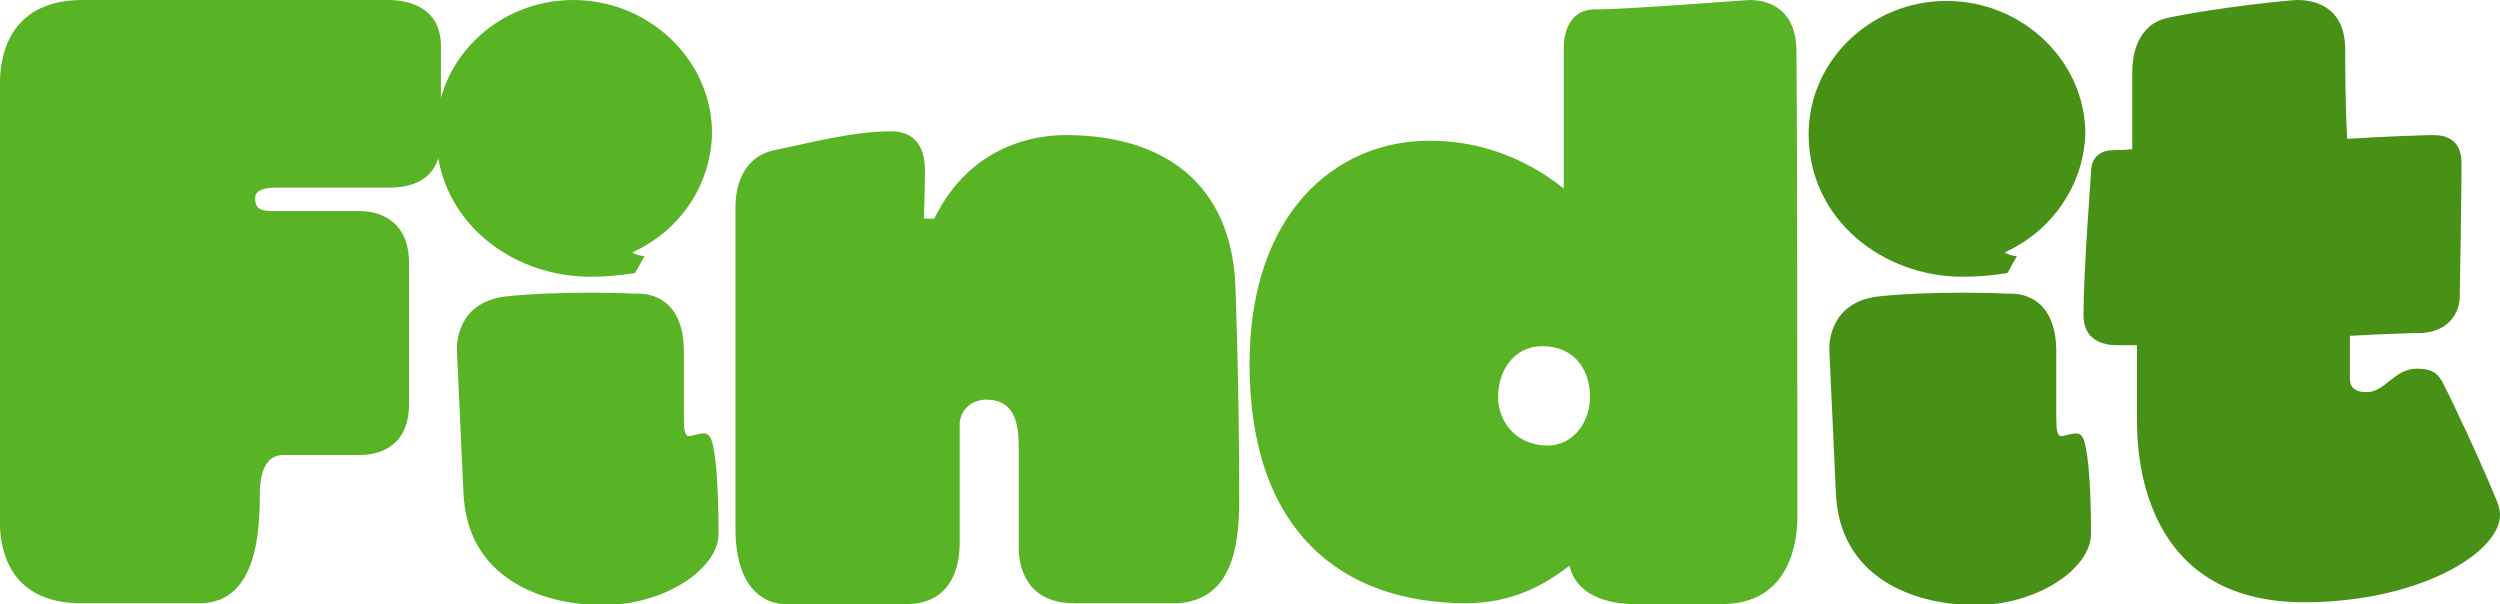
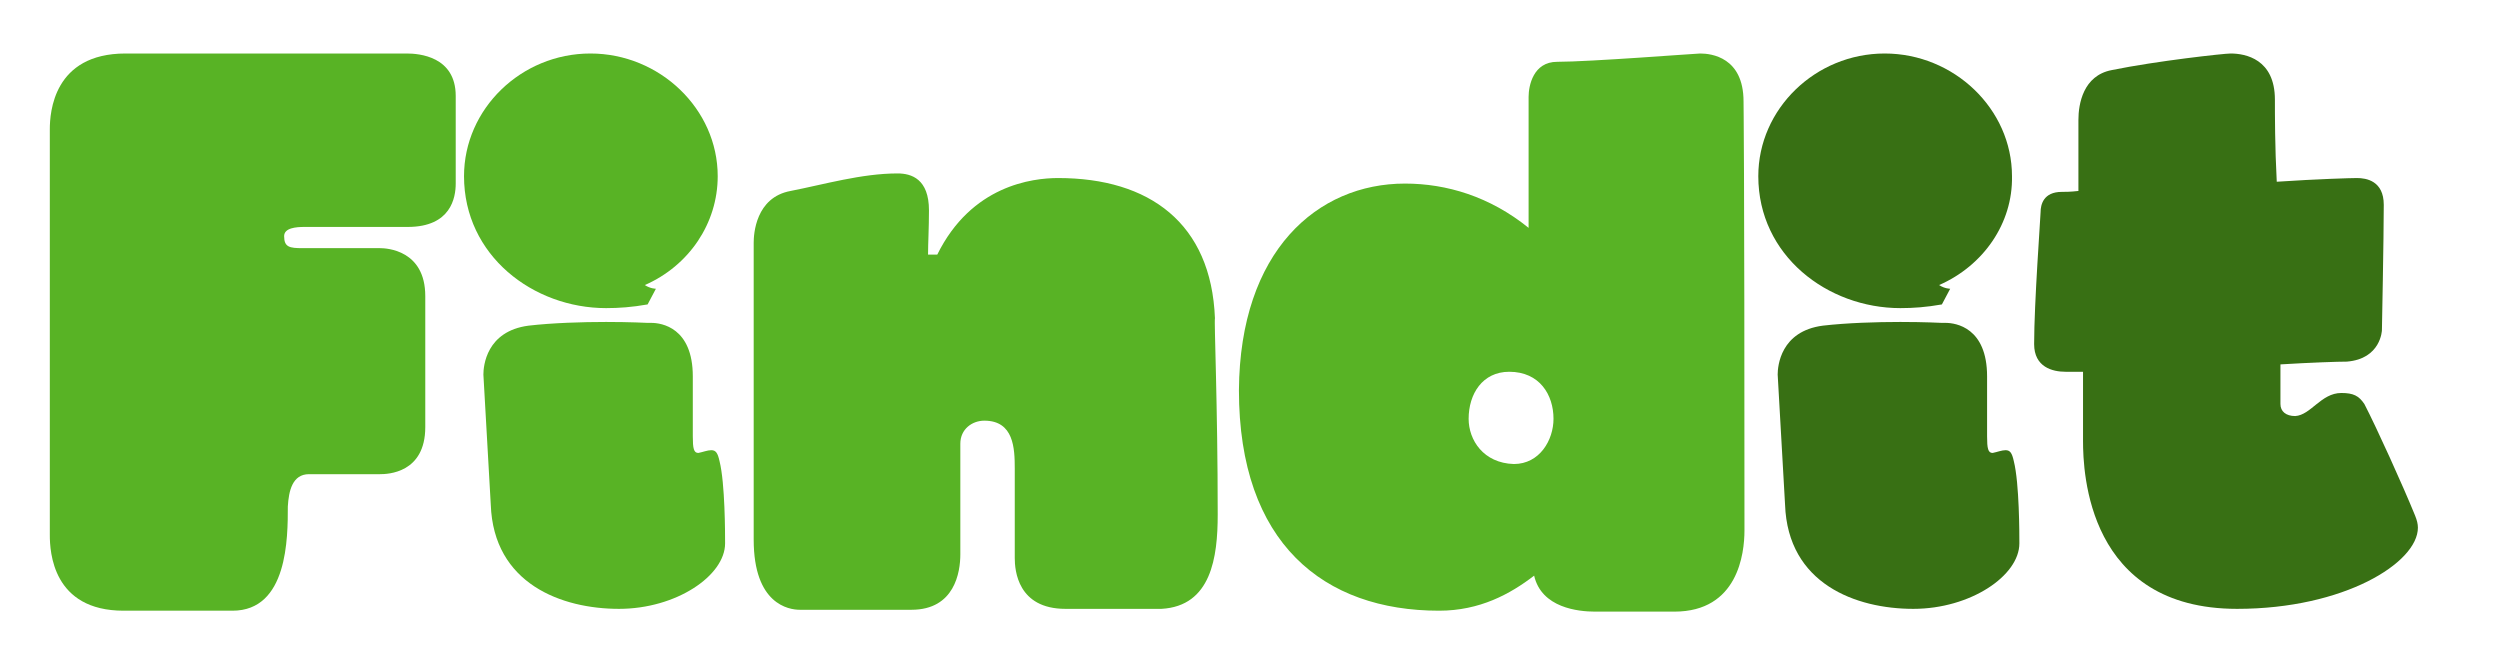
- <svg xmlns="http://www.w3.org/2000/svg" version="1.1" id="Livello_1" x="0px" y="0px" width="266.5px" height="64.3px" viewBox="0 0 266.5 64.3" style="enable-background:new 0 0 266.5 64.3;" xml:space="preserve">
+ <svg xmlns="http://www.w3.org/2000/svg" version="1.1" id="svg2" x="0px" y="0px" viewBox="-329 246 271 70" style="enable-background:new -329 246 271 70;" xml:space="preserve">
  <style type="text/css">
- 
- 	.st0{fill:#479117;}
- 	.st1{fill:#58B325;}
- 
+ 	.st0{fill:#58B325;}
+ 	.st1{fill:#387014;}
</style>
  <g>
-     <path class="st1" d="M0,55.8v-47C0,6.9,0.4,0,8.8,0h32.6C42.7,0,47,0.3,47,4.9V15c0,1.6-0.5,5-5.5,5H29.6c-1,0-2.4,0.1-2.4,1.1   c0,1.3,0.7,1.4,2.2,1.4h9c0.8,0,5.2,0.2,5.2,5.5v15.1c0,5.3-4.4,5.4-5.2,5.4h-8.2c-1.9,0-2.4,1.9-2.5,3.7c0,3.6,0,12.1-6.4,12.1   H8.8C0.4,64.4,0,57.6,0,55.8z" />
-     <path class="st1" d="M67.4,26.9c0.6,0.4,1.3,0.4,1.3,0.4l-1,1.8c-1.8,0.3-3.3,0.4-4.8,0.4c-8.5,0-16.4-6.1-16.4-15.2   C46.4,6.4,53,0,61.1,0s14.8,6.4,14.8,14.2C75.8,19.7,72.5,24.6,67.4,26.9z M48.7,37.2c0-1,0.3-5,5.2-5.6c2.8-0.3,6.2-0.4,9-0.4   s4.8,0.1,4.8,0.1h0.4c1.2,0,4.8,0.5,4.8,6.2v7c0,1.4,0.1,2,0.6,2c0.5-0.1,1.1-0.3,1.5-0.3c0.5,0,0.8,0.3,1,1.3   c0.6,2.6,0.6,8.5,0.6,9.4c0,3.7-5.7,7.6-12.3,7.6c-6.6,0-14.6-2.9-14.9-12.1L48.7,37.2z" />
-     <path class="st1" d="M132.1,53.4c0,4.9-0.8,10.5-6.5,10.9h-11.1c-5.5,0-5.9-4.5-5.9-5.9V48.1c0-2.4-0.1-5.5-3.5-5.5   c-1.4,0-2.8,1-2.8,2.7V58c0,2.1-0.7,6.4-5.7,6.4H83.7c-1.3,0-5.3-0.7-5.3-8.1V22c0-1,0.2-5.2,4.2-6C86.5,15.2,90.9,14,95,14   c1.6,0,3.6,0.7,3.6,4.2c0,2.1-0.1,3.8-0.1,5.1h1.1c3.9-8,11-8.9,14-8.9c10.5,0,17.7,5.2,18.1,16.2C131.7,31,132.1,40.6,132.1,53.4z   " />
-     <path class="st1" d="M152.4,15c4.8,0,9.8,1.5,14.3,5.1V5c0-1.3,0.5-4,3.3-4c3.7,0,16.1-1,16.5-1c1.3,0,5,0.4,5,5.5   c0,0.6,0.1,5.2,0.1,49.6c0,2.7-0.8,9.3-8.1,9.3h-9.1c-2,0-6.2-0.4-7.1-4.1c-2.8,2.2-6.3,4-11,4c-13.4,0-23.1-7.8-23.1-25.5   C133.2,22.9,142.2,15,152.4,15z M169.5,42.3c0-2.8-1.6-5.4-5.1-5.4c-3,0-4.7,2.6-4.7,5.4c0,2.5,1.7,5.1,5.2,5.2   C167.9,47.5,169.5,44.8,169.5,42.3z" />
-     <path class="st0" d="M213.7,26.9c0.6,0.4,1.3,0.4,1.3,0.4l-1,1.8c-1.8,0.3-3.3,0.4-4.8,0.4c-8.5,0-16.4-6.1-16.4-15.2   c0-7.8,6.6-14.2,14.7-14.2c8.1,0,14.8,6.4,14.8,14.2C222.1,19.7,218.8,24.6,213.7,26.9z M195,37.2c0-1,0.3-5,5.2-5.6   c2.8-0.3,6.2-0.4,9-0.4s4.8,0.1,4.8,0.1h0.4c1.2,0,4.8,0.5,4.8,6.2v7c0,1.4,0.1,2,0.6,2c0.5-0.1,1.1-0.3,1.5-0.3   c0.5,0,0.8,0.3,1,1.3c0.6,2.6,0.6,8.5,0.6,9.4c0,3.7-5.7,7.6-12.3,7.6s-14.6-2.9-14.9-12.1L195,37.2z" />
-     <path class="st0" d="M257.6,39.3c1.4,0,2.1,0.3,2.7,1.3c1.4,2.7,4.5,9.4,5.9,12.9c0.2,0.5,0.3,1,0.3,1.4c0,4-8.6,9.3-20.9,9.3   c-17.3,0-17.8-15.8-17.8-19.4v-8h-2.1c-1.5,0-3.6-0.5-3.6-3.2c0-4.7,0.8-14.9,0.8-15.2c0-0.9,0.3-2.4,2.5-2.4c0.4,0,1,0,1.9-0.1   V7.7c0-1.8,0.5-5.1,3.8-5.8c5.2-1.1,13-1.9,13.8-1.9c1.7,0,5.1,0.6,5.1,5.3c0,1.8,0,5.4,0.2,9.5c4.8-0.3,8.7-0.4,9.2-0.4   c1.1,0,3,0.3,3,3c0,3.7-0.2,14.5-0.2,14.5s-0.1,3.3-4,3.6c-1.1,0-4.1,0.1-7.7,0.3v4.6c0,0.9,0.6,1.4,1.7,1.4   C254.2,41.9,255.2,39.3,257.6,39.3z" />
+     <path class="st0" d="M-323.6,304V260c0-1.8,0.4-8.2,8.2-8.2h30.5c1.3,0,5.3,0.3,5.3,4.6v9.5c0,1.5-0.5,4.7-5.2,4.7h-11.2   c-0.9,0-2.2,0.1-2.2,1c0,1.2,0.6,1.3,2,1.3h8.4c0.7,0,4.9,0.2,4.9,5.2v14.2c0,5-4.1,5.1-4.9,5.1h-7.7c-1.8,0-2.2,1.8-2.3,3.5   c0,3.4,0,11.3-6,11.3h-11.8C-323.3,312.2-323.6,305.8-323.6,304z" />
+     <path class="st0" d="M-259.1,276.9c0.6,0.4,1.2,0.4,1.2,0.4l-0.9,1.7c-1.7,0.3-3.1,0.4-4.5,0.4c-7.9,0-15.4-5.7-15.4-14.3   c0-7.3,6.2-13.3,13.7-13.3s13.8,6,13.8,13.3C-251.2,270.2-254.3,274.8-259.1,276.9z M-276.6,286.6c0-0.9,0.3-4.7,4.9-5.3   c2.6-0.3,5.8-0.4,8.4-0.4c2.6,0,4.5,0.1,4.5,0.1h0.4c1.1,0,4.5,0.5,4.5,5.8v6.5c0,1.3,0.1,1.8,0.6,1.8c0.5-0.1,1-0.3,1.4-0.3   c0.5,0,0.7,0.3,0.9,1.2c0.6,2.4,0.6,7.9,0.6,8.9c0,3.5-5.3,7.1-11.5,7.1s-13.6-2.7-13.9-11.3L-276.6,286.6z" />
+     <path class="st0" d="M-197,301.8c0,4.6-0.7,9.9-6.1,10.2h-10.4c-5.2,0-5.5-4.2-5.5-5.5v-9.7c0-2.2-0.1-5.2-3.3-5.2   c-1.3,0-2.6,0.9-2.6,2.5v12c0,1.9-0.6,6-5.3,6h-12.1c-1.2,0-5-0.6-5-7.6v-32.2c0-0.9,0.2-4.9,4-5.6c3.6-0.7,7.7-1.9,11.6-1.9   c1.5,0,3.4,0.6,3.4,4c0,1.9-0.1,3.6-0.1,4.8h1c3.7-7.5,10.3-8.3,13.1-8.3c9.9,0,16.6,4.9,17,15.2C-197.4,280.8-197,289.8-197,301.8   z" />
+     <path class="st0" d="M-176.7,265.9c4.5,0,9.2,1.4,13.4,4.8v-14.2c0-1.2,0.5-3.8,3.1-3.8c3.5,0,15.1-0.9,15.5-0.9   c1.2,0,4.7,0.4,4.7,5.2c0,0.6,0.1,4.9,0.1,46.5c0,2.5-0.7,8.8-7.6,8.8h-8.6c-1.8,0-5.8-0.4-6.6-3.9c-2.6,2-5.9,3.8-10.3,3.8   c-12.5,0-21.7-7.3-21.7-23.9C-194.6,273.2-186.2,265.9-176.7,265.9z M-160.6,291.4c0-2.6-1.5-5.1-4.8-5.1c-2.9,0-4.4,2.4-4.4,5.1   c0,2.3,1.6,4.8,4.9,4.9C-162.1,296.3-160.6,293.7-160.6,291.4z" />
+     <path class="st1" d="M-118.8,276.9c0.6,0.4,1.2,0.4,1.2,0.4l-0.9,1.7c-1.7,0.3-3.1,0.4-4.5,0.4c-7.9,0-15.4-5.7-15.4-14.3   c0-7.3,6.2-13.3,13.7-13.3s13.8,6,13.8,13.3C-110.8,270.2-114,274.8-118.8,276.9z M-136.3,286.6c0-0.9,0.3-4.7,4.9-5.3   c2.6-0.3,5.8-0.4,8.4-0.4c2.6,0,4.5,0.1,4.5,0.1h0.4c1.1,0,4.5,0.5,4.5,5.8v6.5c0,1.3,0.1,1.8,0.6,1.8c0.5-0.1,1-0.3,1.4-0.3   c0.5,0,0.7,0.3,0.9,1.2c0.6,2.4,0.6,7.9,0.6,8.9c0,3.5-5.3,7.1-11.5,7.1c-6.2,0-13.6-2.7-13.9-11.3L-136.3,286.6z" />
+     <path class="st1" d="M-75.2,288.6c1.3,0,1.9,0.3,2.5,1.2c1.3,2.5,4.2,8.9,5.5,12.1c0.2,0.5,0.3,0.9,0.3,1.3c0,3.8-8,8.8-19.6,8.8   c-16.2,0-16.7-14.8-16.7-18.2v-7.5h-1.9c-1.4,0-3.4-0.5-3.4-3c0-4.4,0.7-13.9,0.7-14.3c0-0.8,0.3-2.2,2.3-2.2c0.4,0,0.9,0,1.8-0.1   V259c0-1.7,0.5-4.8,3.6-5.4c4.9-1,12.2-1.8,12.9-1.8c1.6,0,4.8,0.6,4.8,5c0,1.7,0,5.1,0.2,8.9c4.5-0.3,8.1-0.4,8.7-0.4   c1,0,2.9,0.3,2.9,2.9c0,3.5-0.2,13.6-0.2,13.6s-0.1,3.1-3.8,3.4c-1,0-3.9,0.1-7.2,0.3v4.3c0,0.8,0.6,1.3,1.6,1.3   C-78.5,291-77.4,288.6-75.2,288.6z" />
  </g>
</svg>
